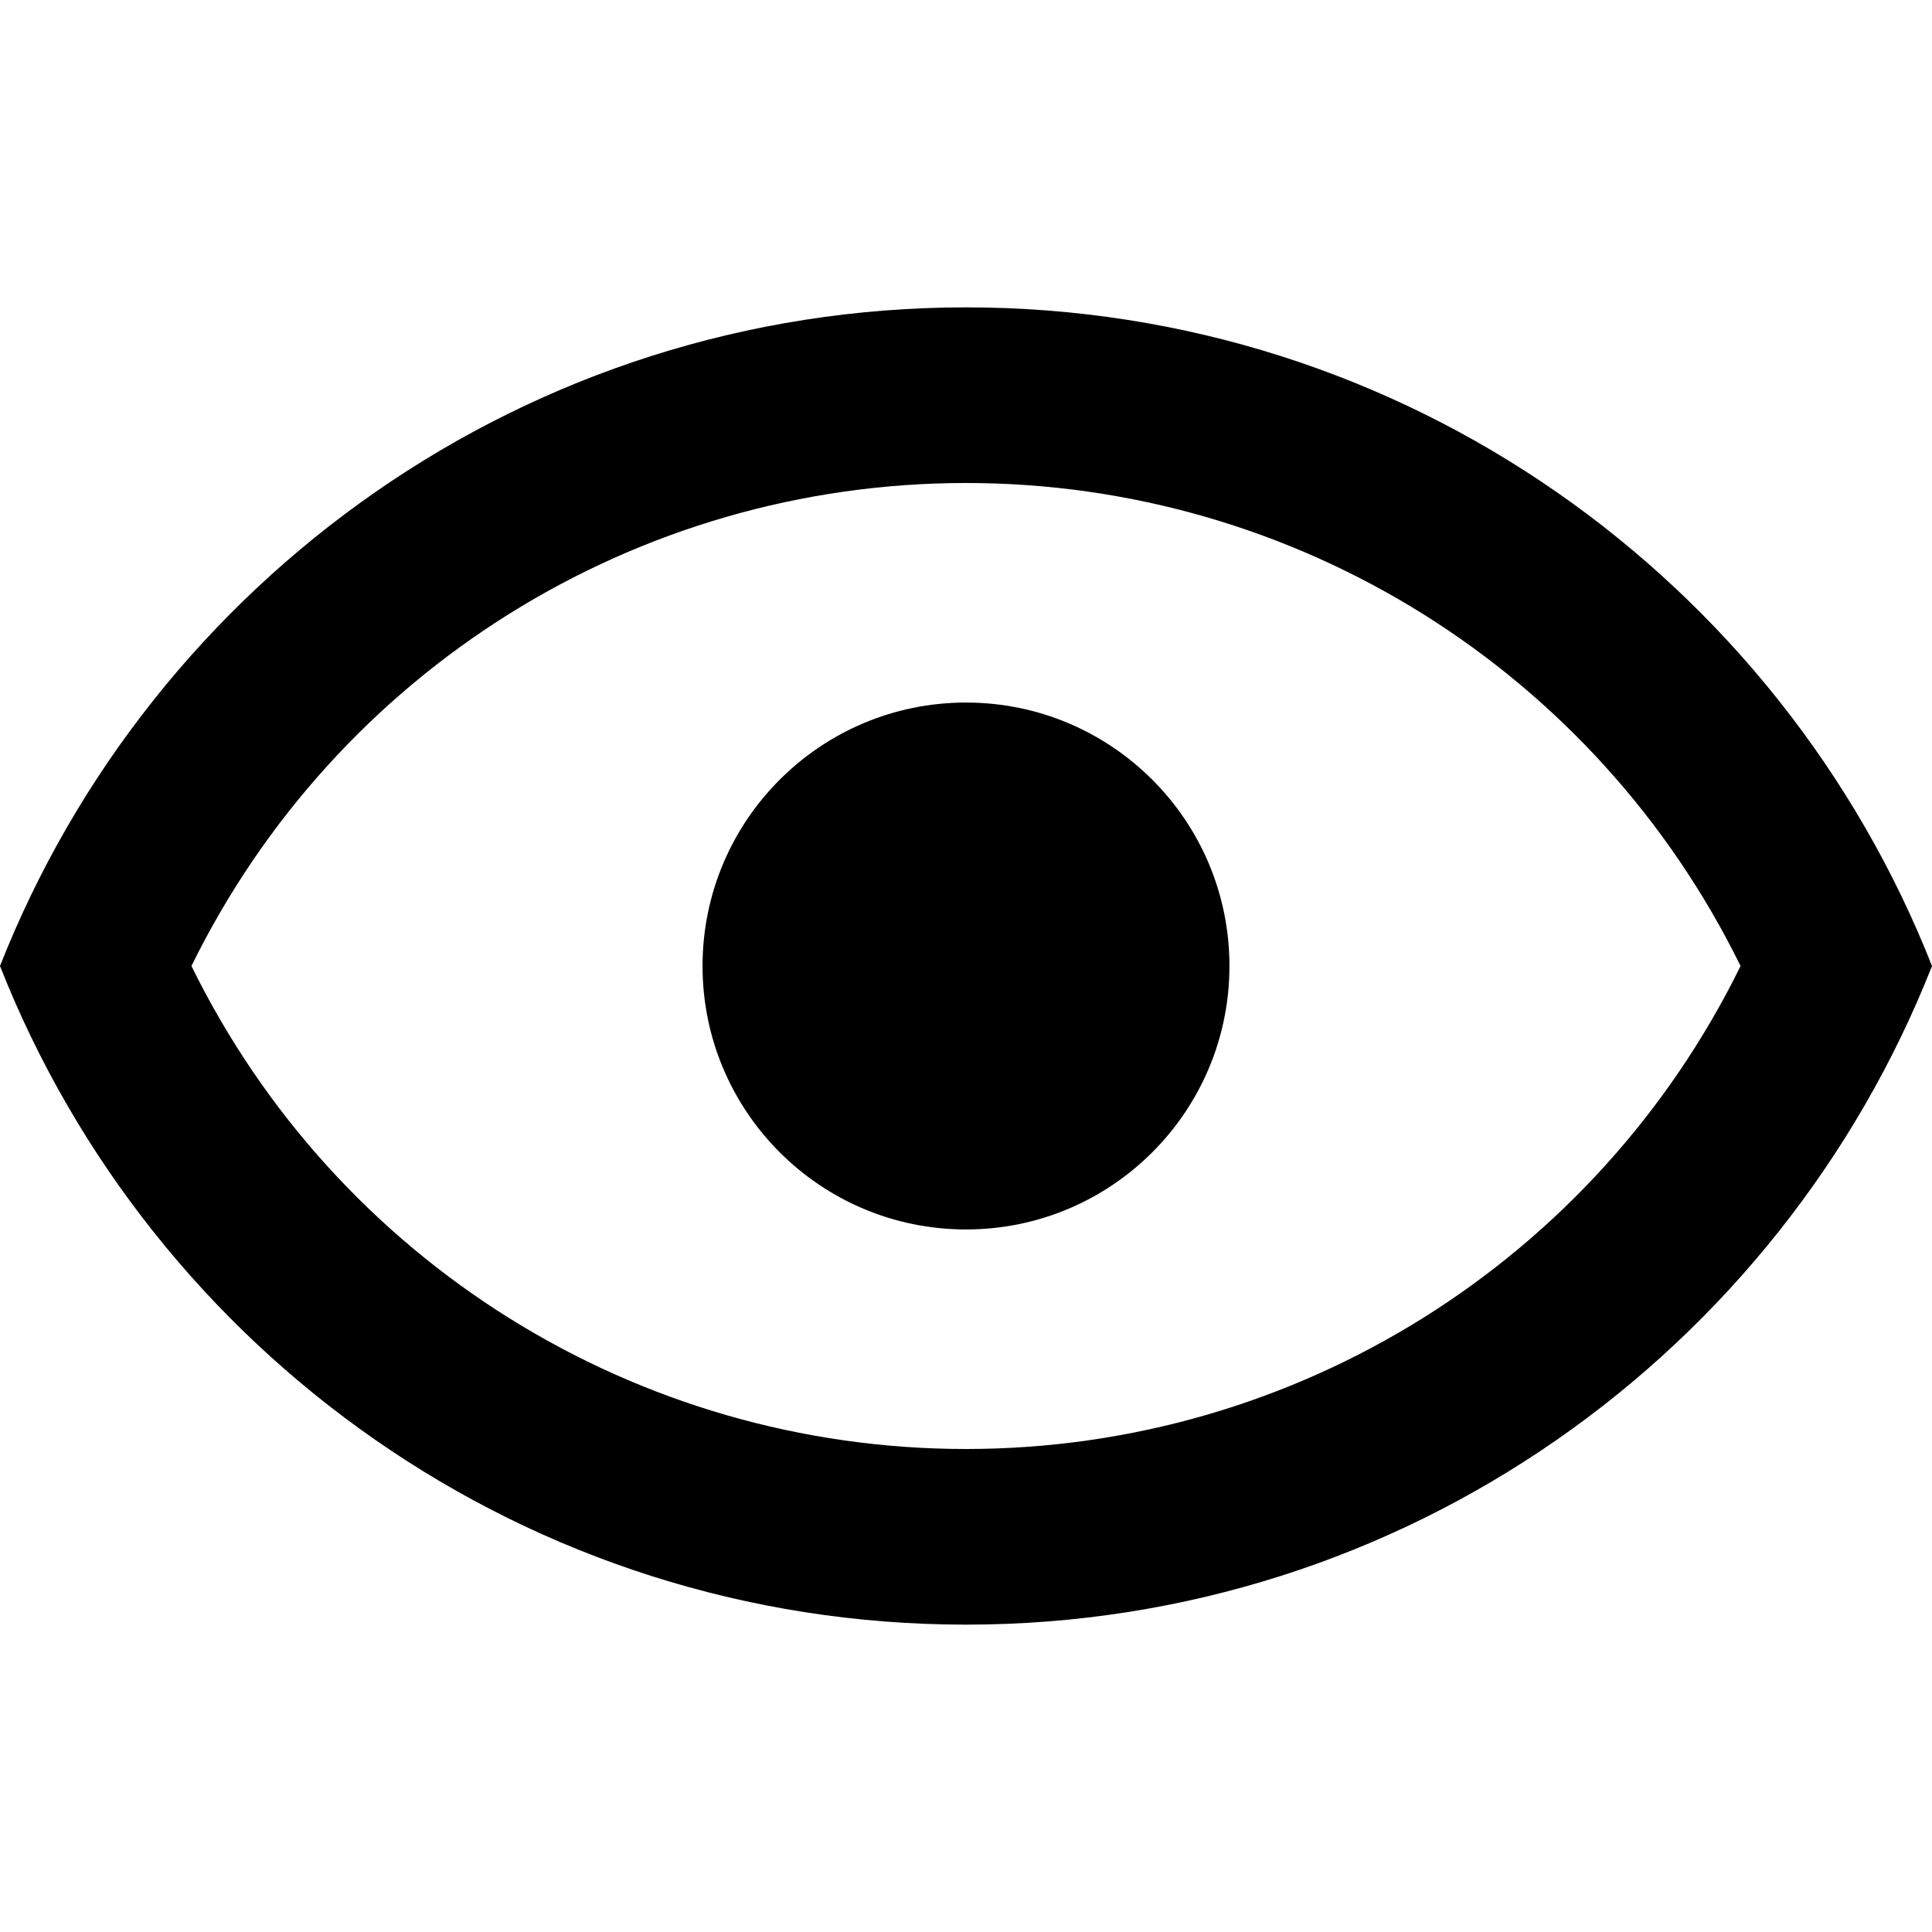
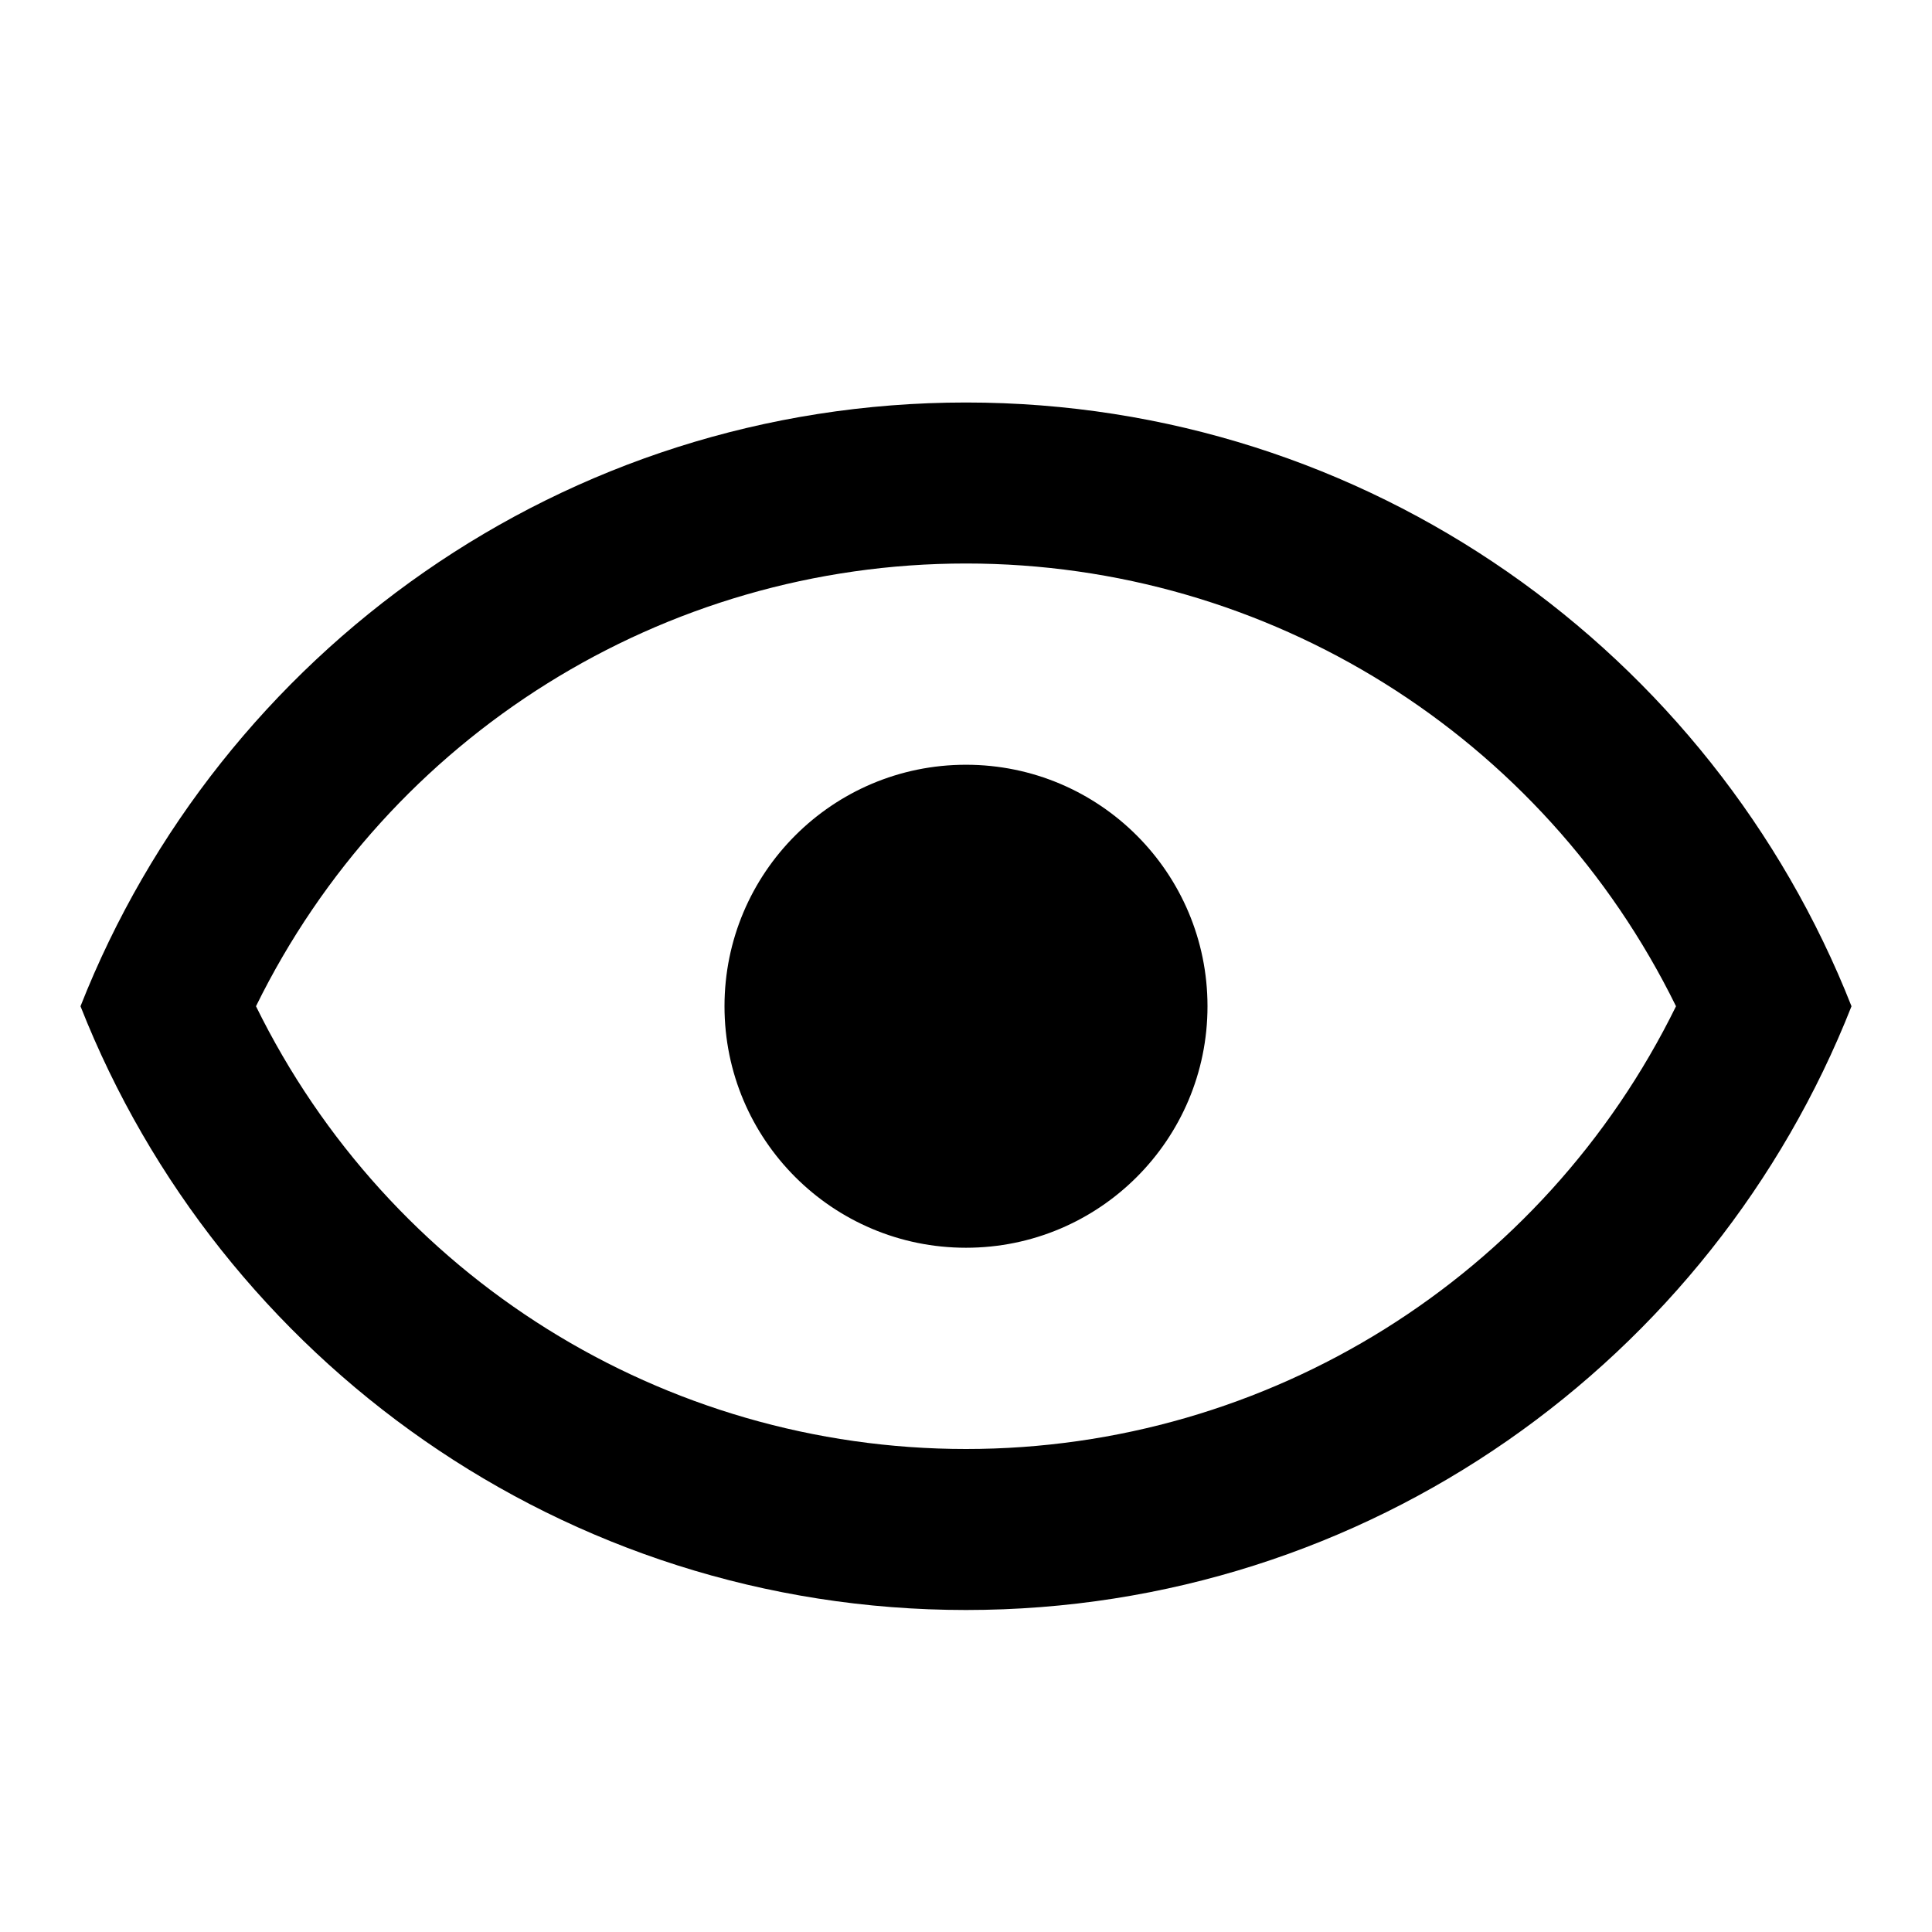
- <svg xmlns="http://www.w3.org/2000/svg" viewBox="0 -3.5 22 22">
-   <path fill-rule="evenodd" clip-rule="evenodd" d="M22 7.5C20.27 11.89 16 15 11 15C6 15 1.73 11.89 0 7.5C1.73 3.11 6 0 11 0C16 0 20.27 3.11 22 7.5ZM14 7.5C14 9.157 12.657 10.5 11 10.5C9.343 10.5 8 9.157 8 7.5C8 5.843 9.343 4.5 11 4.5C12.657 4.5 14 5.843 14 7.5ZM11 13C7.24 13 3.83 10.86 2.18 7.5C3.83 4.14 7.24 2 11 2C14.76 2 18.17 4.14 19.82 7.5C18.17 10.86 14.76 13 11 13Z" />
+ <svg xmlns="http://www.w3.org/2000/svg" viewBox="0 0 24 24">
+   <path fill-rule="evenodd" clip-rule="evenodd" d="M23 12.5C21.27 16.89 17 20 12 20C7 20 2.73 16.89 1 12.5C2.73 8.11 7 5 12 5C17 5 21.27 8.11 23 12.5ZM15 12.5C15 14.157 13.657 15.5 12 15.5C10.343 15.5 9 14.157 9 12.5C9 10.843 10.343 9.5 12 9.5C13.657 9.5 15 10.843 15 12.5ZM12 18C8.24 18 4.83 15.86 3.18 12.5C4.83 9.14 8.24 7 12 7C15.76 7 19.17 9.14 20.82 12.5C19.17 15.86 15.76 18 12 18Z" />
</svg>
